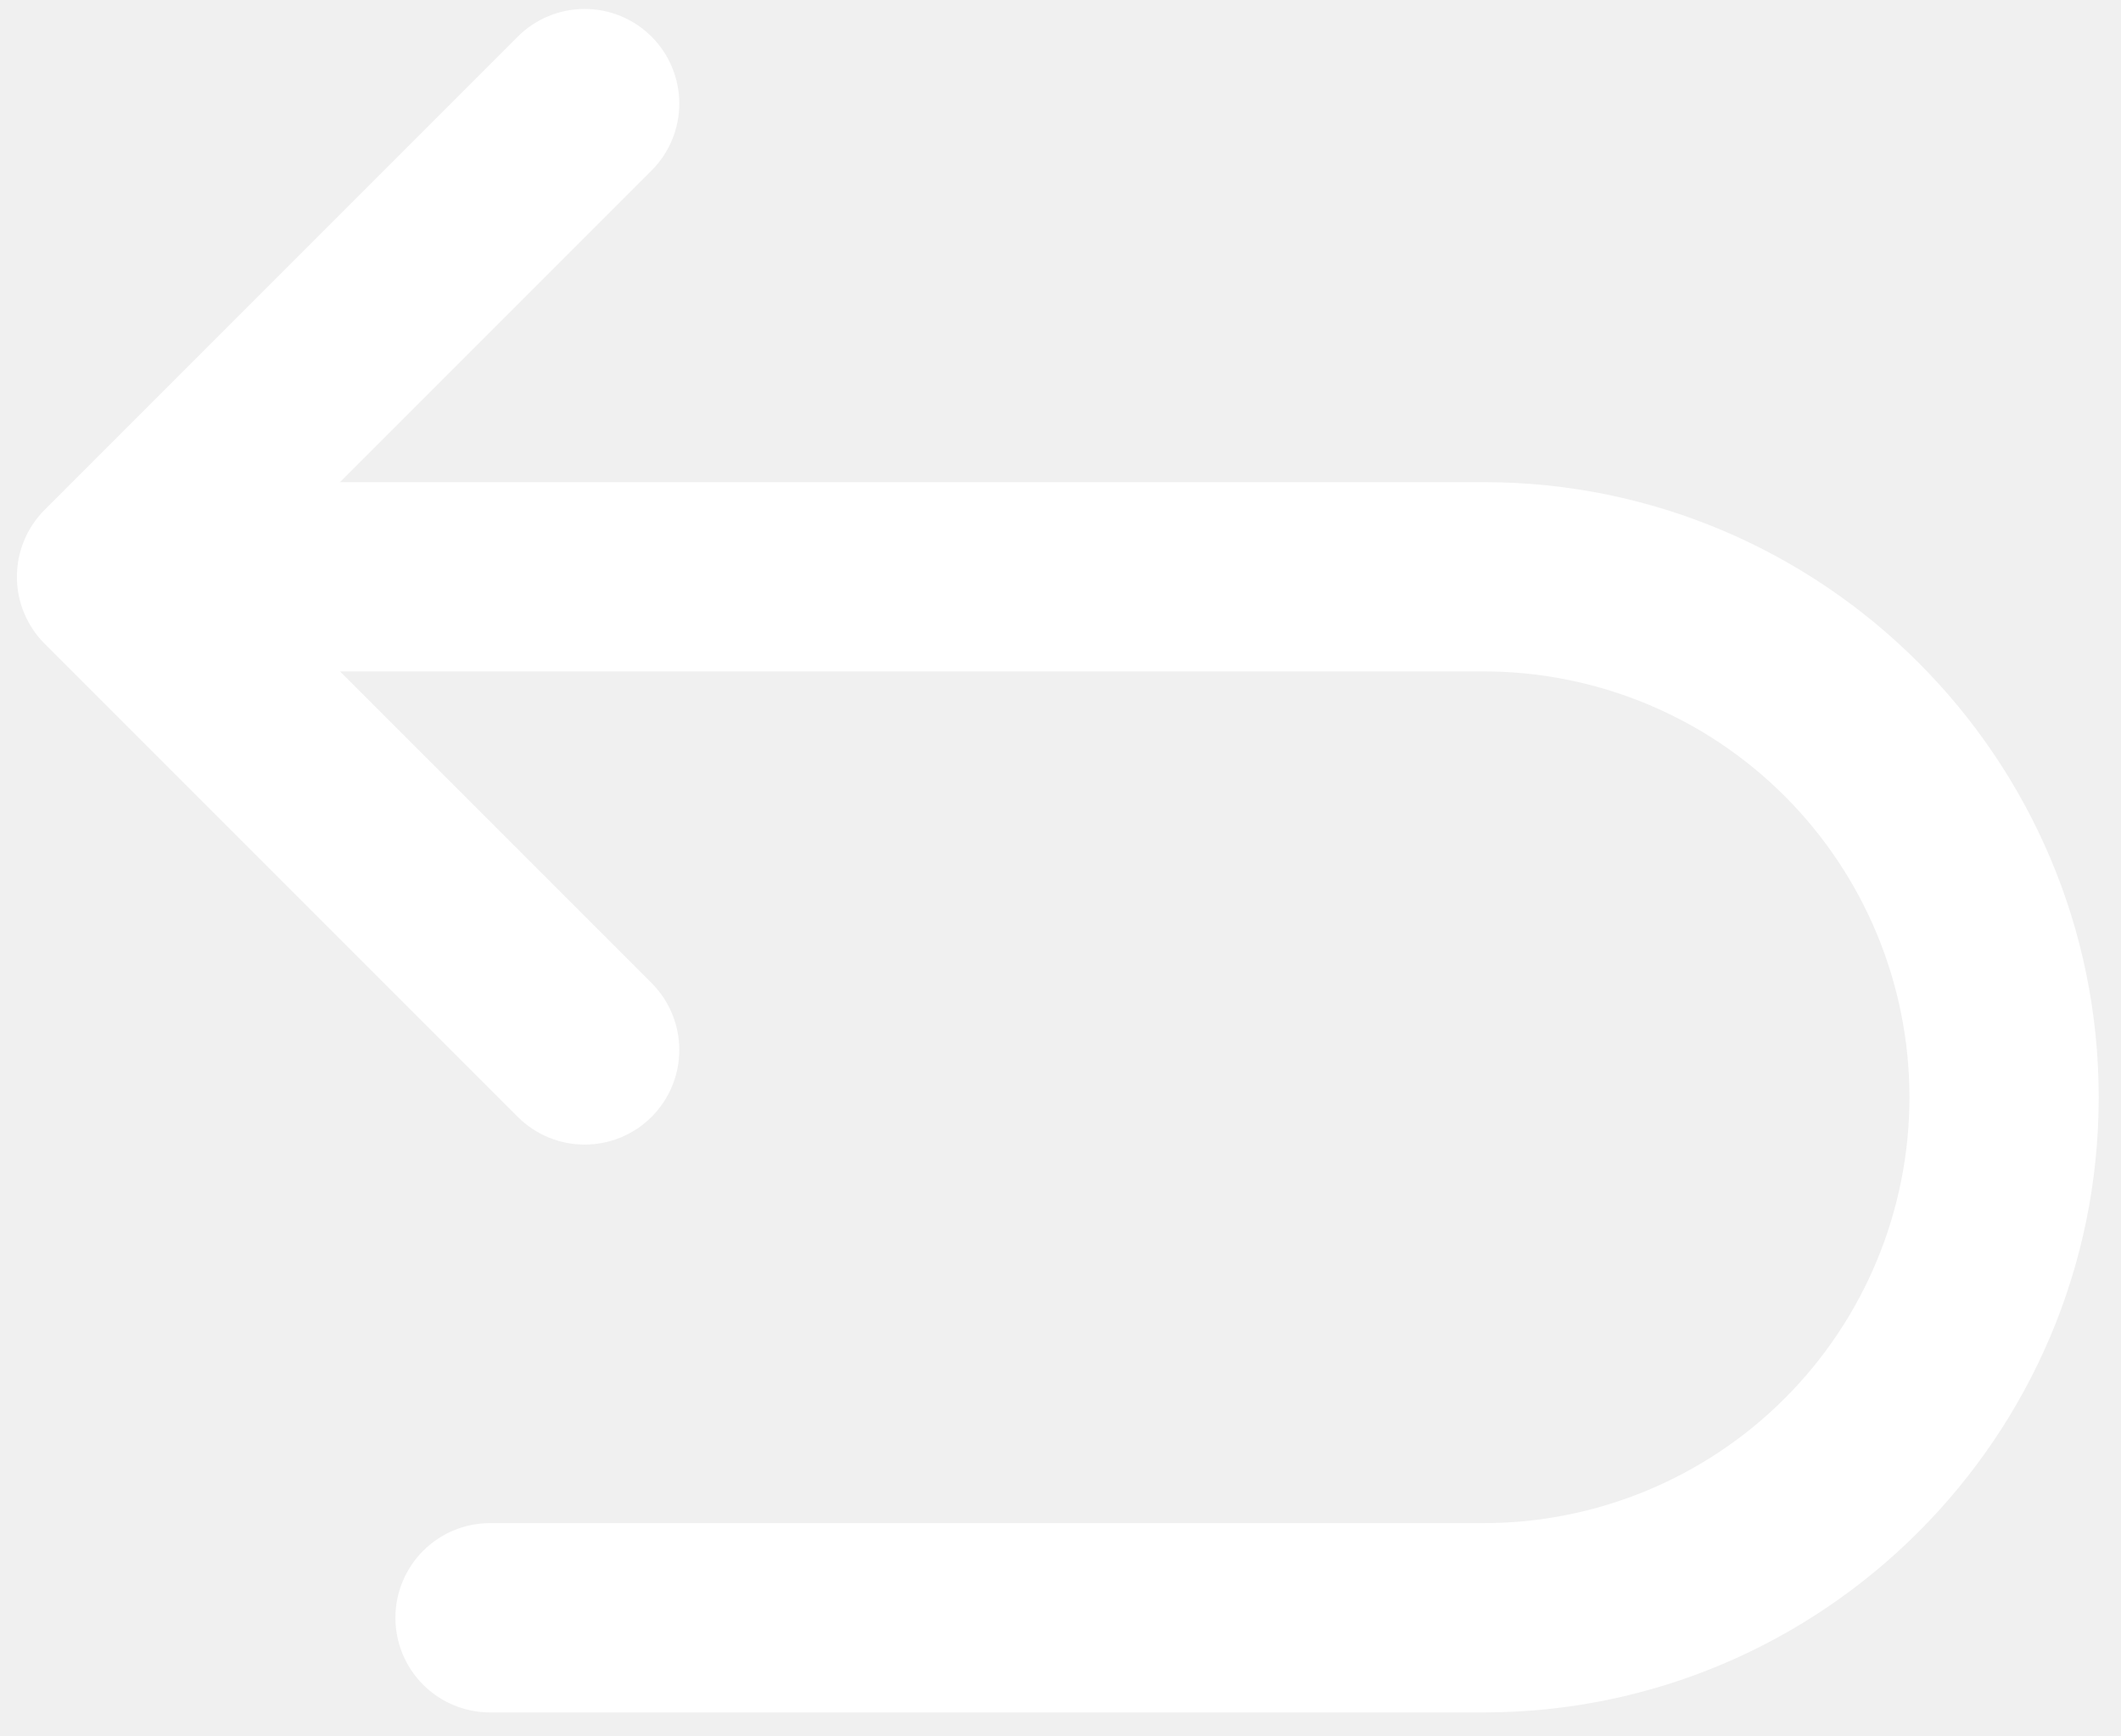
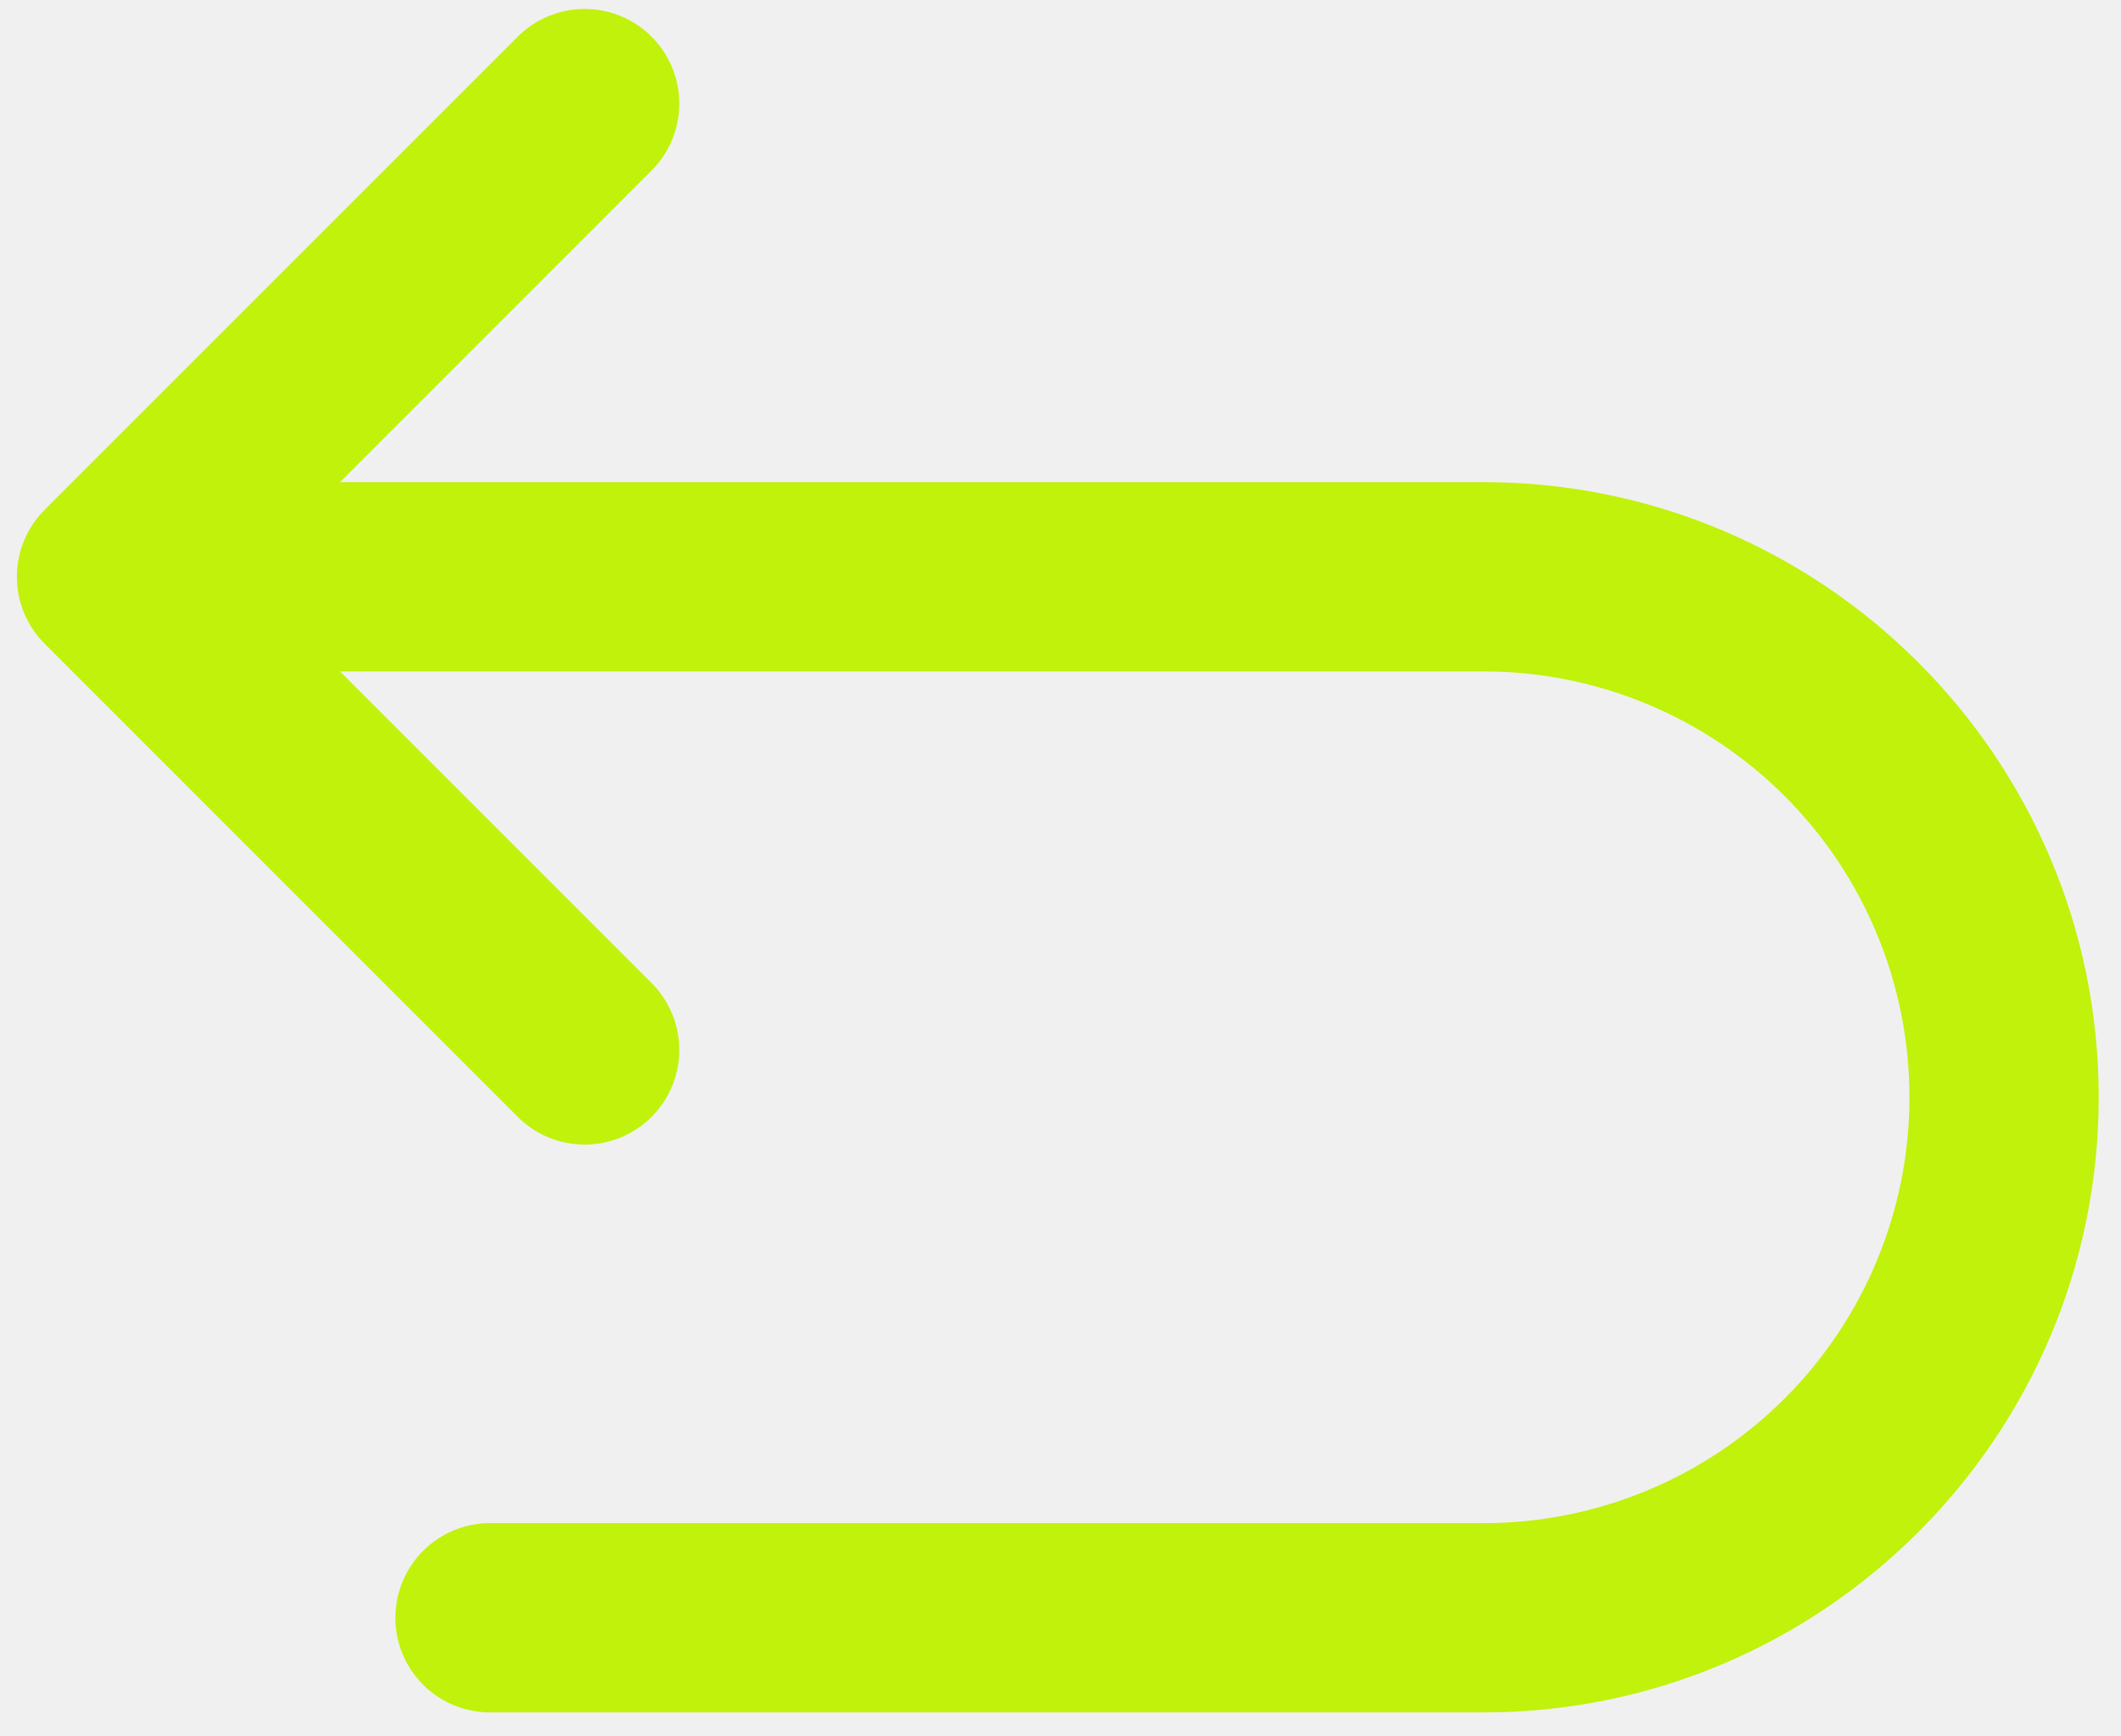
<svg xmlns="http://www.w3.org/2000/svg" width="88" height="72" viewBox="0 0 88 72" fill="none">
-   <path d="M61.556 20.002H14.106L27.034 7.074C27.399 6.709 27.688 6.276 27.885 5.8C28.082 5.323 28.184 4.813 28.184 4.297C28.184 3.782 28.082 3.271 27.885 2.795C27.688 2.318 27.399 1.886 27.034 1.521C26.669 1.156 26.237 0.867 25.76 0.67C25.284 0.473 24.773 0.371 24.258 0.371C23.742 0.371 23.232 0.473 22.755 0.67C22.279 0.867 21.846 1.156 21.482 1.521L1.851 21.152C1.115 21.888 0.701 22.887 0.701 23.928C0.701 24.969 1.115 25.968 1.851 26.704L21.482 46.334C22.218 47.071 23.216 47.484 24.258 47.484C25.299 47.484 26.298 47.071 27.034 46.334C27.77 45.598 28.184 44.599 28.184 43.558C28.184 42.517 27.77 41.518 27.034 40.782L14.106 27.854H61.556C66.241 27.854 70.735 29.715 74.048 33.028C77.362 36.342 79.223 40.836 79.223 45.521C79.223 50.207 77.362 54.701 74.048 58.014C70.735 61.327 66.241 63.188 61.556 63.188H20.332C19.29 63.188 18.292 63.602 17.555 64.338C16.819 65.075 16.405 66.073 16.405 67.115C16.405 68.156 16.819 69.154 17.555 69.891C18.292 70.627 19.29 71.041 20.332 71.041H61.556C75.627 71.041 87.075 59.593 87.075 45.521C87.075 31.449 75.627 20.002 61.556 20.002Z" fill="white" />
+   <path d="M61.556 20.002H14.106L27.034 7.074C27.399 6.709 27.688 6.276 27.885 5.8C28.082 5.323 28.184 4.813 28.184 4.297C28.184 3.782 28.082 3.271 27.885 2.795C27.688 2.318 27.399 1.886 27.034 1.521C26.669 1.156 26.237 0.867 25.76 0.67C25.284 0.473 24.773 0.371 24.258 0.371C23.742 0.371 23.232 0.473 22.755 0.67C22.279 0.867 21.846 1.156 21.482 1.521L1.851 21.152C1.115 21.888 0.701 22.887 0.701 23.928C0.701 24.969 1.115 25.968 1.851 26.704L21.482 46.334C22.218 47.071 23.216 47.484 24.258 47.484C25.299 47.484 26.298 47.071 27.034 46.334C27.77 45.598 28.184 44.599 28.184 43.558C28.184 42.517 27.77 41.518 27.034 40.782L14.106 27.854H61.556C66.241 27.854 70.735 29.715 74.048 33.028C77.362 36.342 79.223 40.836 79.223 45.521C79.223 50.207 77.362 54.701 74.048 58.014C70.735 61.327 66.241 63.188 61.556 63.188H20.332C19.29 63.188 18.292 63.602 17.555 64.338C16.819 65.075 16.405 66.073 16.405 67.115C16.405 68.156 16.819 69.154 17.555 69.891C18.292 70.627 19.29 71.041 20.332 71.041H61.556C75.627 71.041 87.075 59.593 87.075 45.521C87.075 31.449 75.627 20.002 61.556 20.002Z" fill="#C0F20C" />
</svg>
